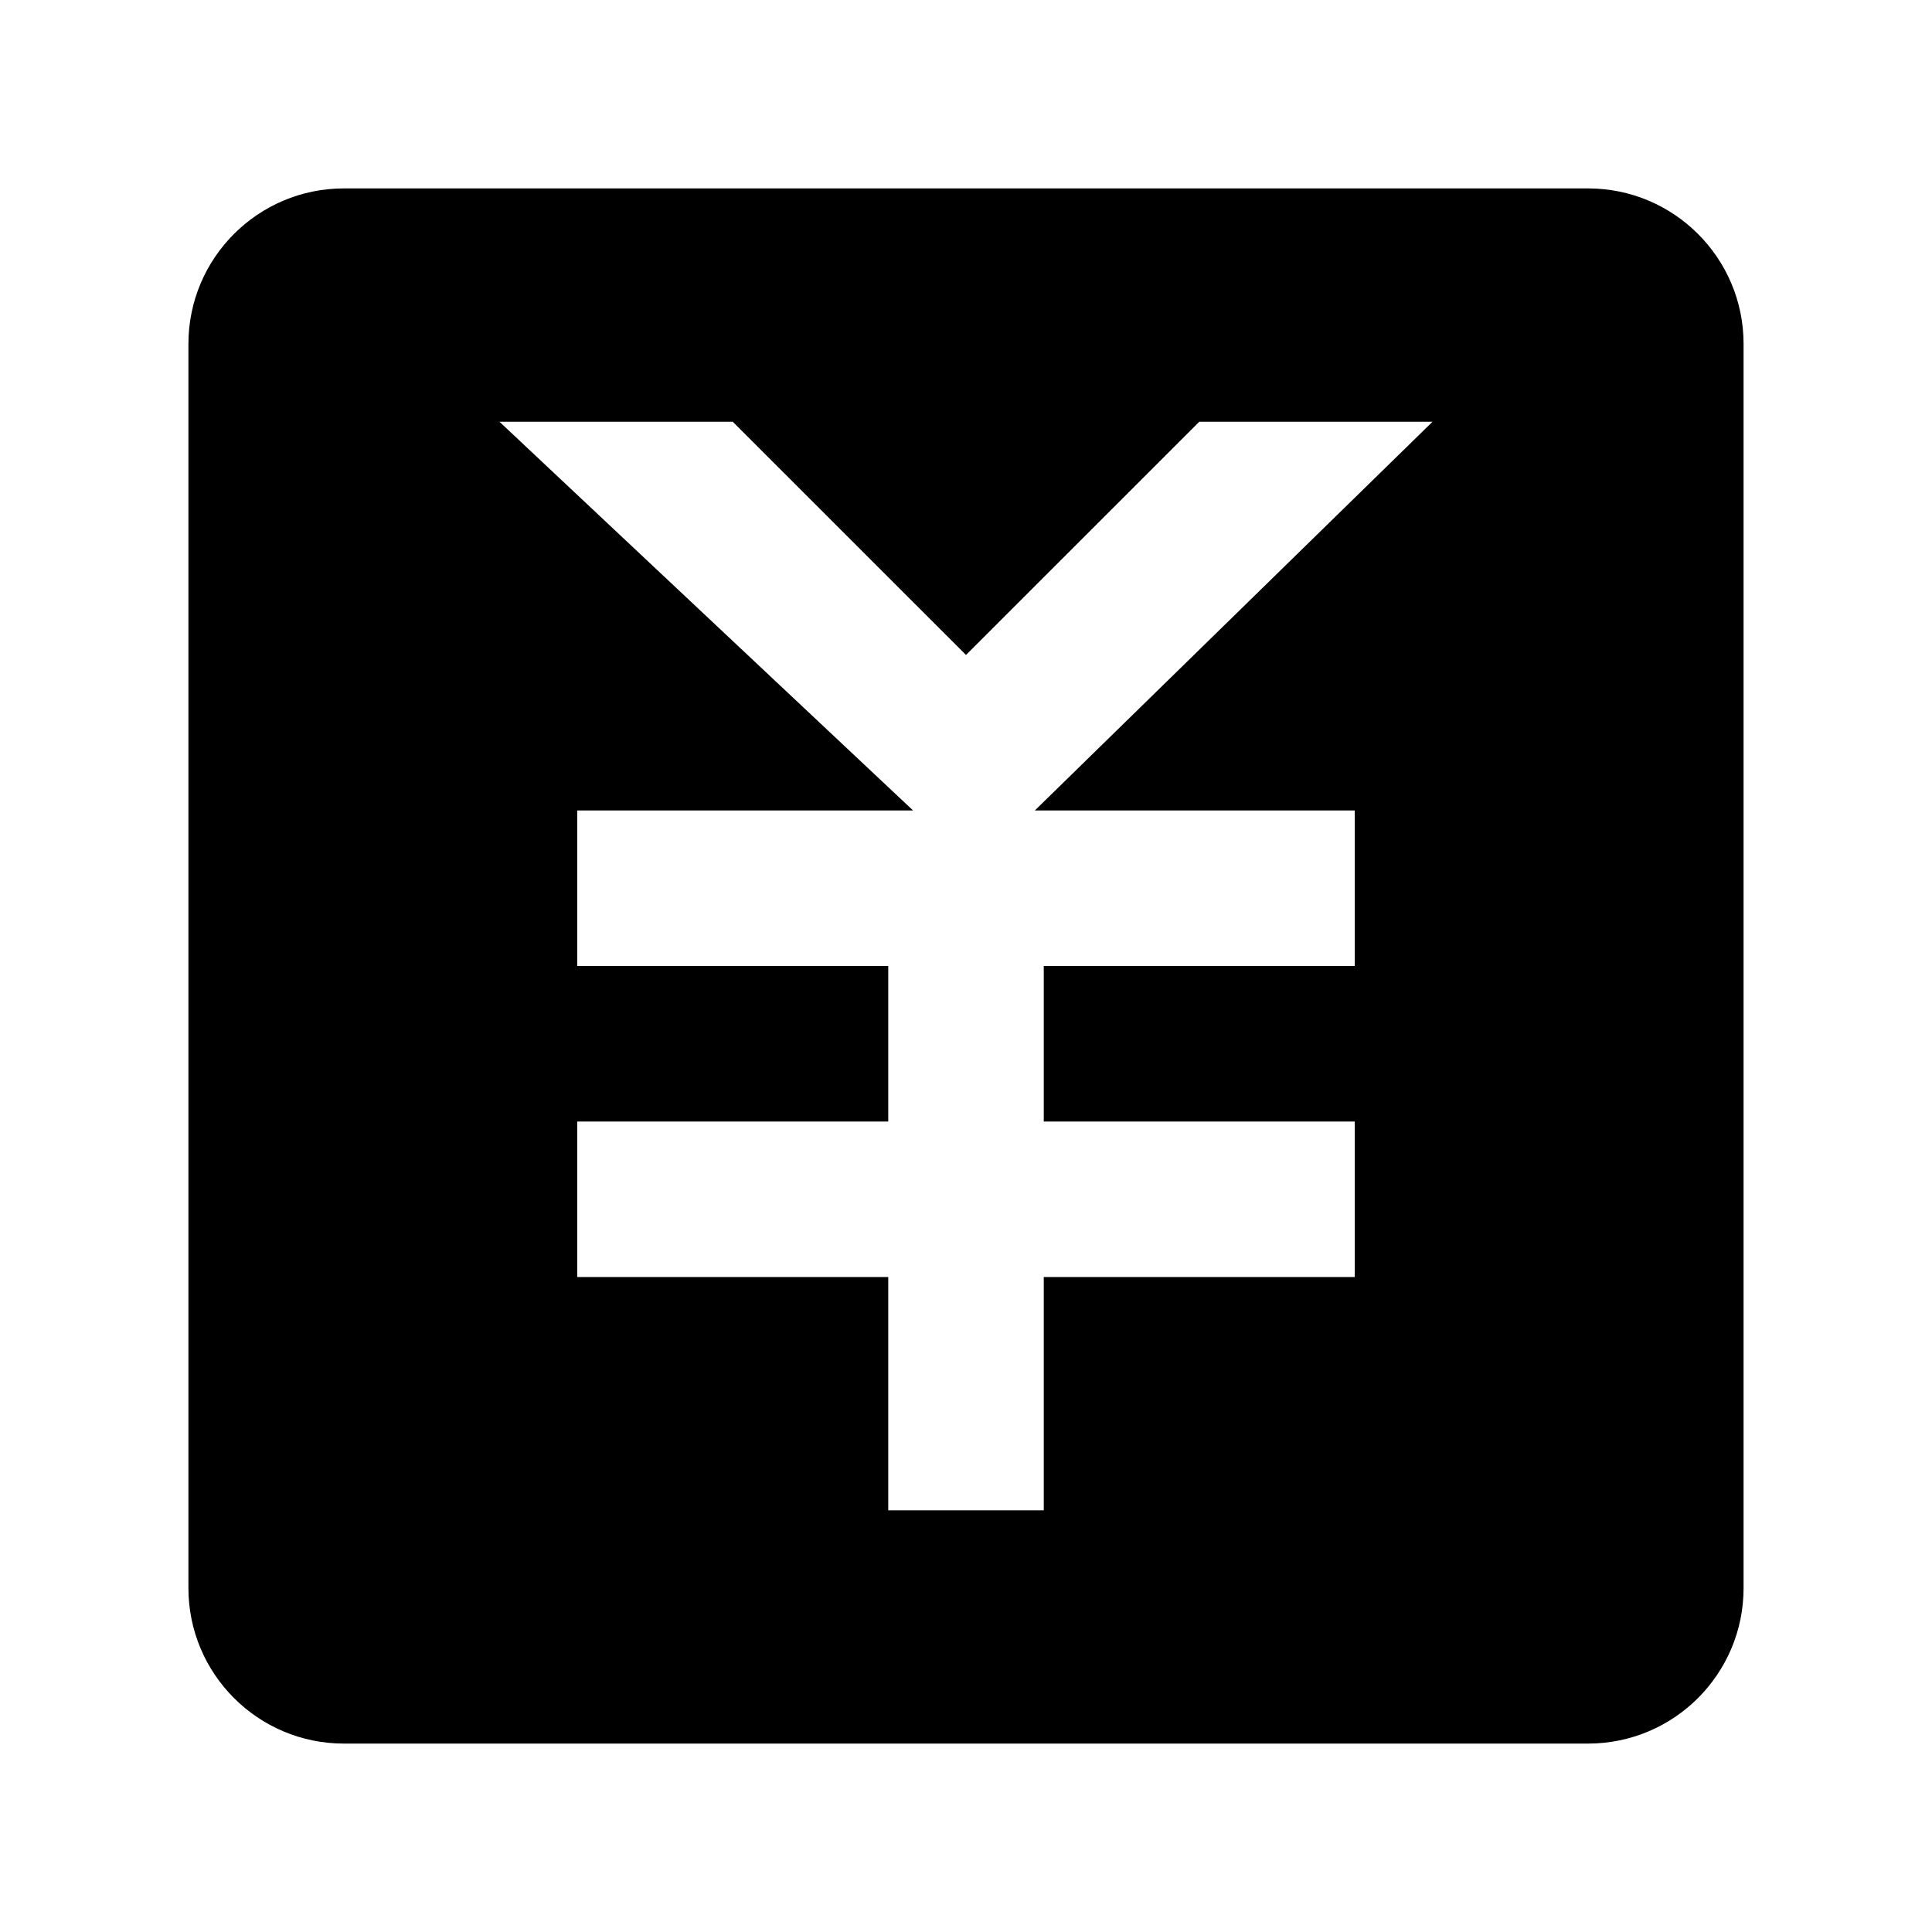
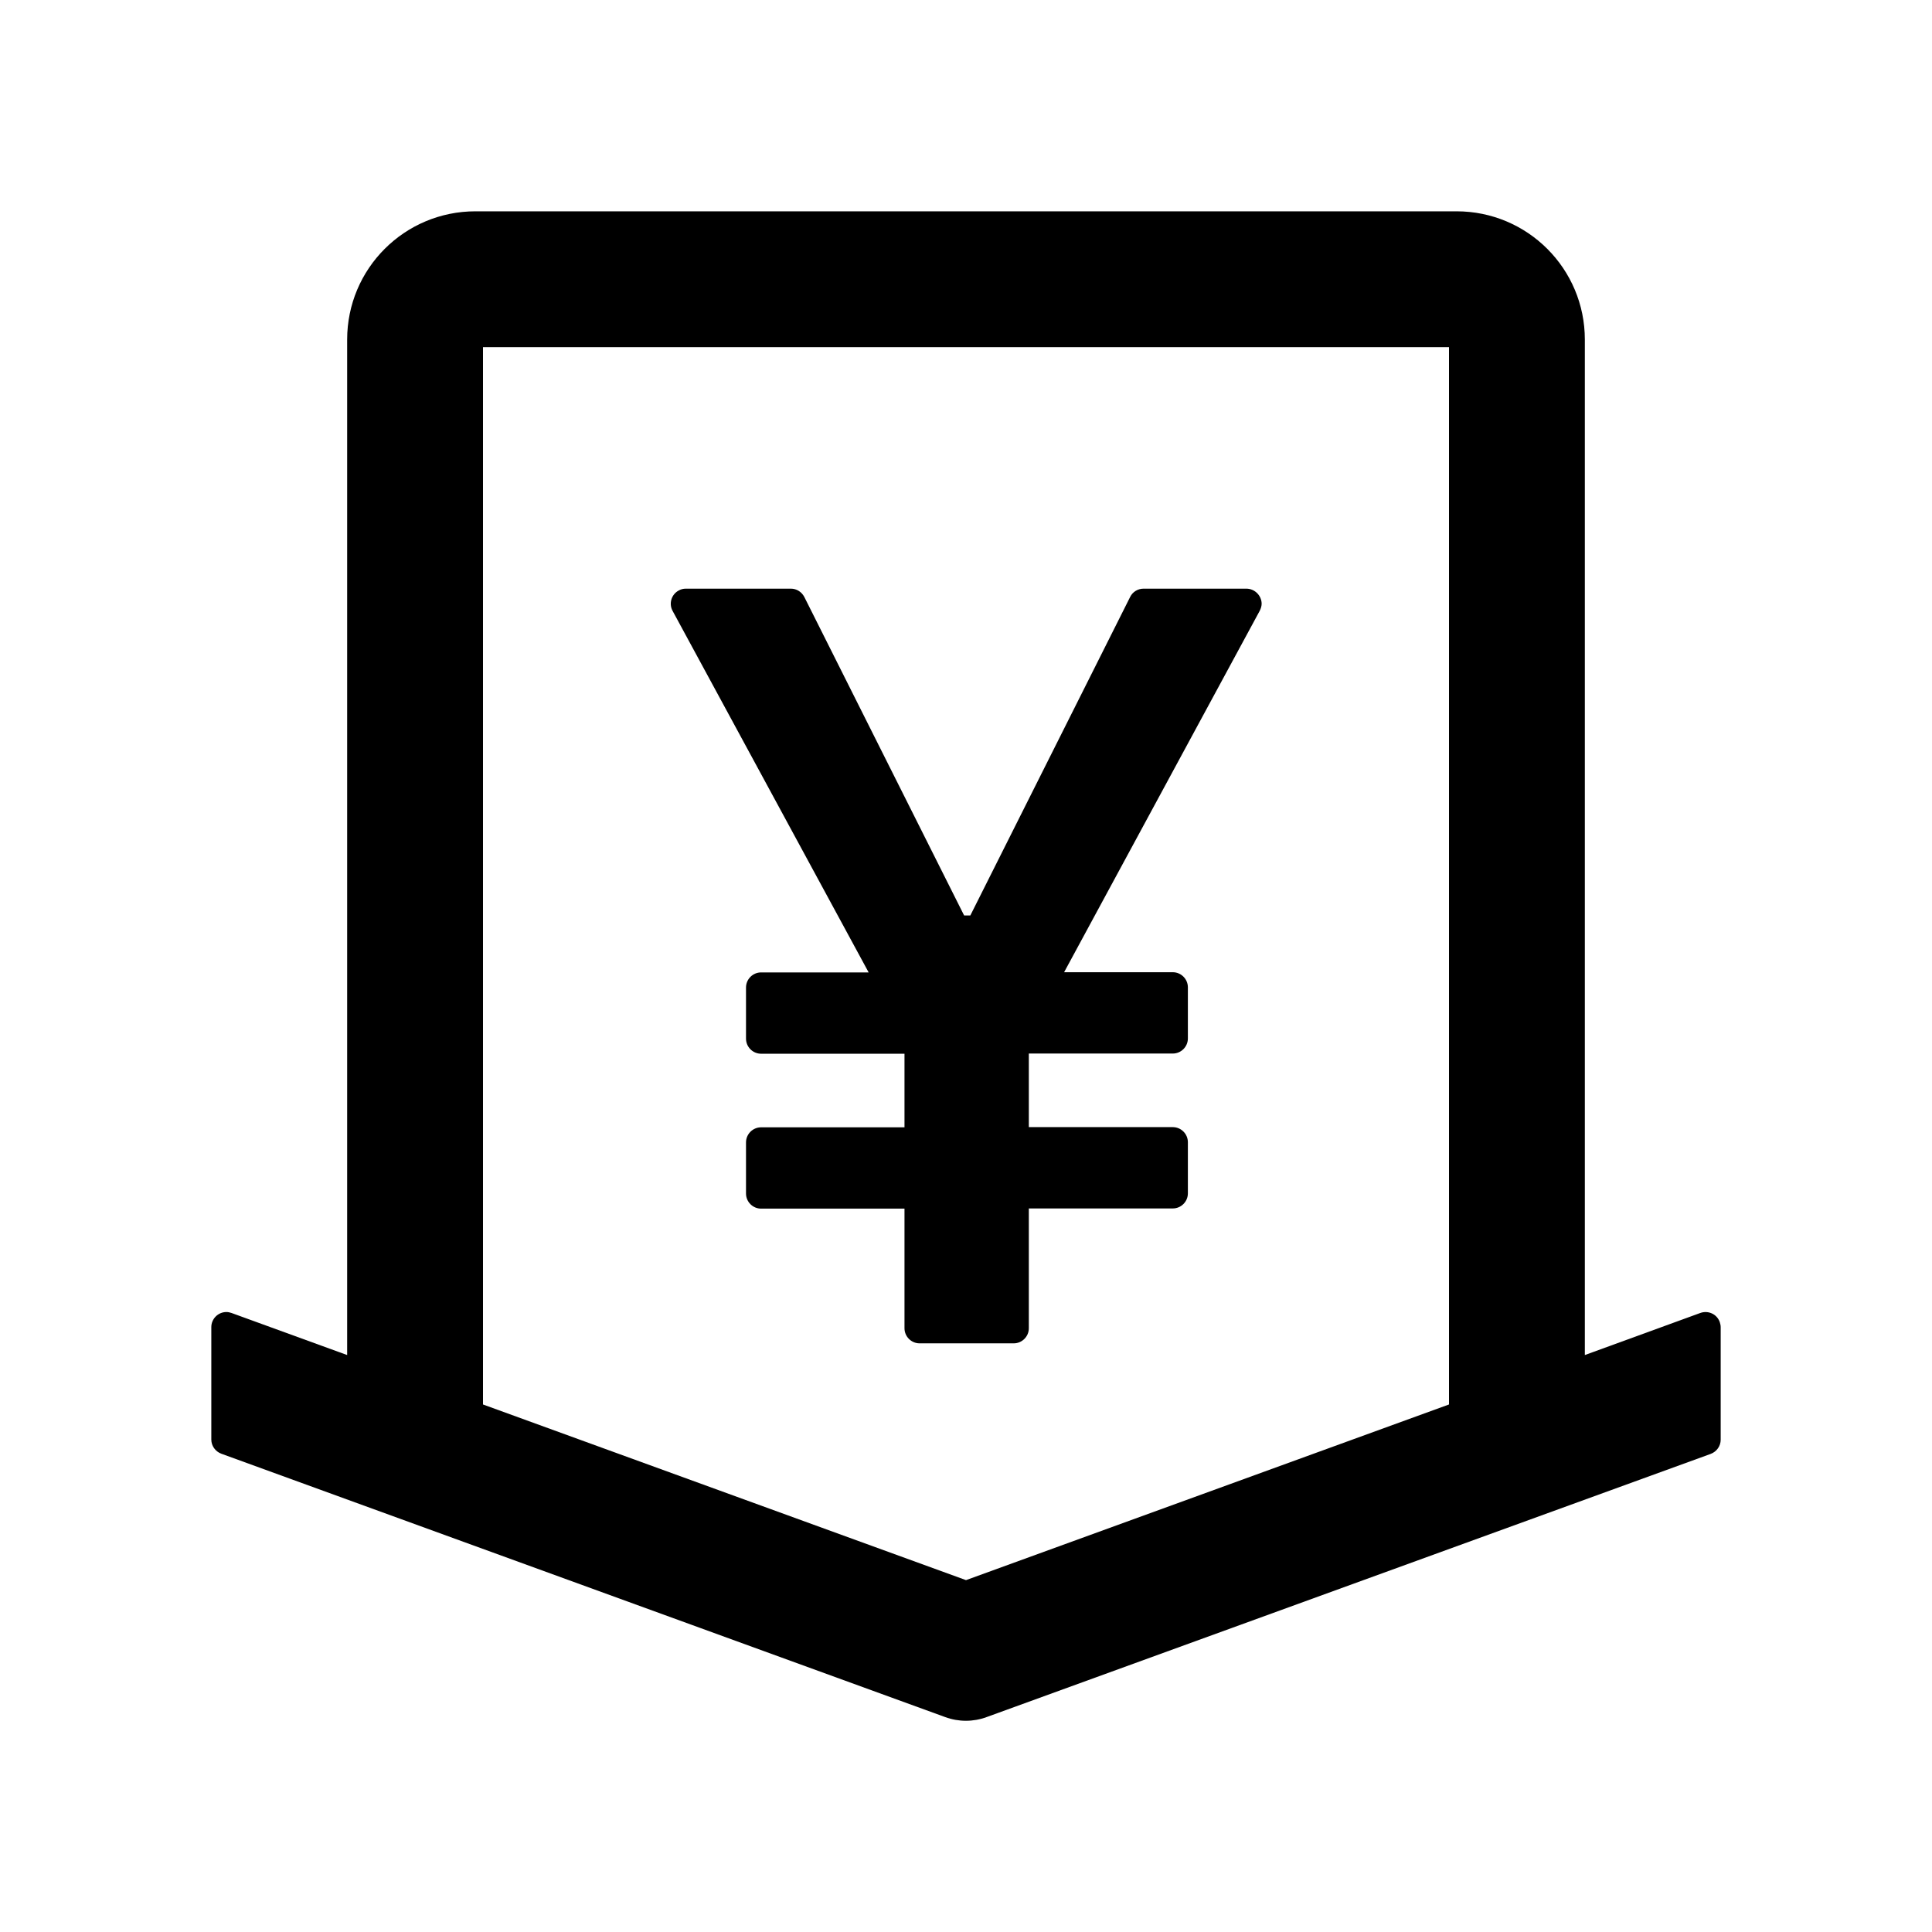
- <svg xmlns="http://www.w3.org/2000/svg" t="1640674726344" class="icon" viewBox="0 0 1024 1024" version="1.1" p-id="6348" width="200" height="200">
+ <svg xmlns="http://www.w3.org/2000/svg" t="1641393936446" class="icon" viewBox="0 0 1024 1024" version="1.1" p-id="2234" width="200" height="200">
  <defs>
    <style type="text/css" />
  </defs>
-   <path d="M841.704 99.863l-659.419 0c-45.517 0-82.417 36.911-82.417 82.438l0 659.408c0 45.517 36.9 82.427 82.417 82.427l659.419 0c45.527 0 82.427-36.911 82.427-82.427l0-659.408C924.131 136.774 887.231 99.863 841.704 99.863zM718.058 429.573l0 82.427L553.214 512l0 82.427 164.844 0 0 82.417L553.214 676.844l0 123.646-82.427 0 0-123.646-164.855 0 0-82.417 164.855 0 0-82.427-164.855 0 0-82.427 178.025 0-219.243-206.053 123.646 0 123.636 123.626 123.646-123.626 123.636 0-210.801 206.053L718.058 429.573z" p-id="6349" />
+   <path d="M911.5 700.7c-1.5-4.2-6.1-6.3-10.3-4.8L840 718.2V180c0-37.6-30.4-68-68-68H252c-37.6 0-68 30.4-68 68v538.2l-61.3-22.3c-0.9-0.3-1.8-0.5-2.7-0.5-4.4 0-8 3.6-8 8V763c0 3.3 2.1 6.3 5.3 7.5L501 910.1c7.1 2.6 14.8 2.6 21.9 0l383.8-139.5c3.2-1.2 5.3-4.2 5.3-7.5v-59.6c0-1-0.2-1.9-0.5-2.8zM512 837.5l-256-93.1V184h512v560.4l-256 93.1z" p-id="2235" />
+   <path d="M660.6 312h-54.5c-3 0-5.8 1.7-7.1 4.4l-84.7 168.8H511l-84.7-168.8c-1.4-2.7-4.1-4.4-7.1-4.4h-55.7c-1.3 0-2.6 0.3-3.8 1-3.9 2.1-5.3 7-3.2 10.8l103.9 191.6h-57c-4.4 0-8 3.6-8 8v27.1c0 4.4 3.6 8 8 8h76v39h-76c-4.4 0-8 3.6-8 8v27.1c0 4.4 3.6 8 8 8h76V704c0 4.4 3.6 8 8 8h49.9c4.4 0 8-3.6 8-8v-63.5h76.3c4.4 0 8-3.6 8-8v-27.1c0-4.4-3.6-8-8-8h-76.3v-39h76.3c4.4 0 8-3.6 8-8v-27.1c0-4.4-3.6-8-8-8H564l103.7-191.6c0.6-1.2 1-2.5 1-3.8-0.1-4.3-3.7-7.9-8.1-7.9z" p-id="2236" />
</svg>
